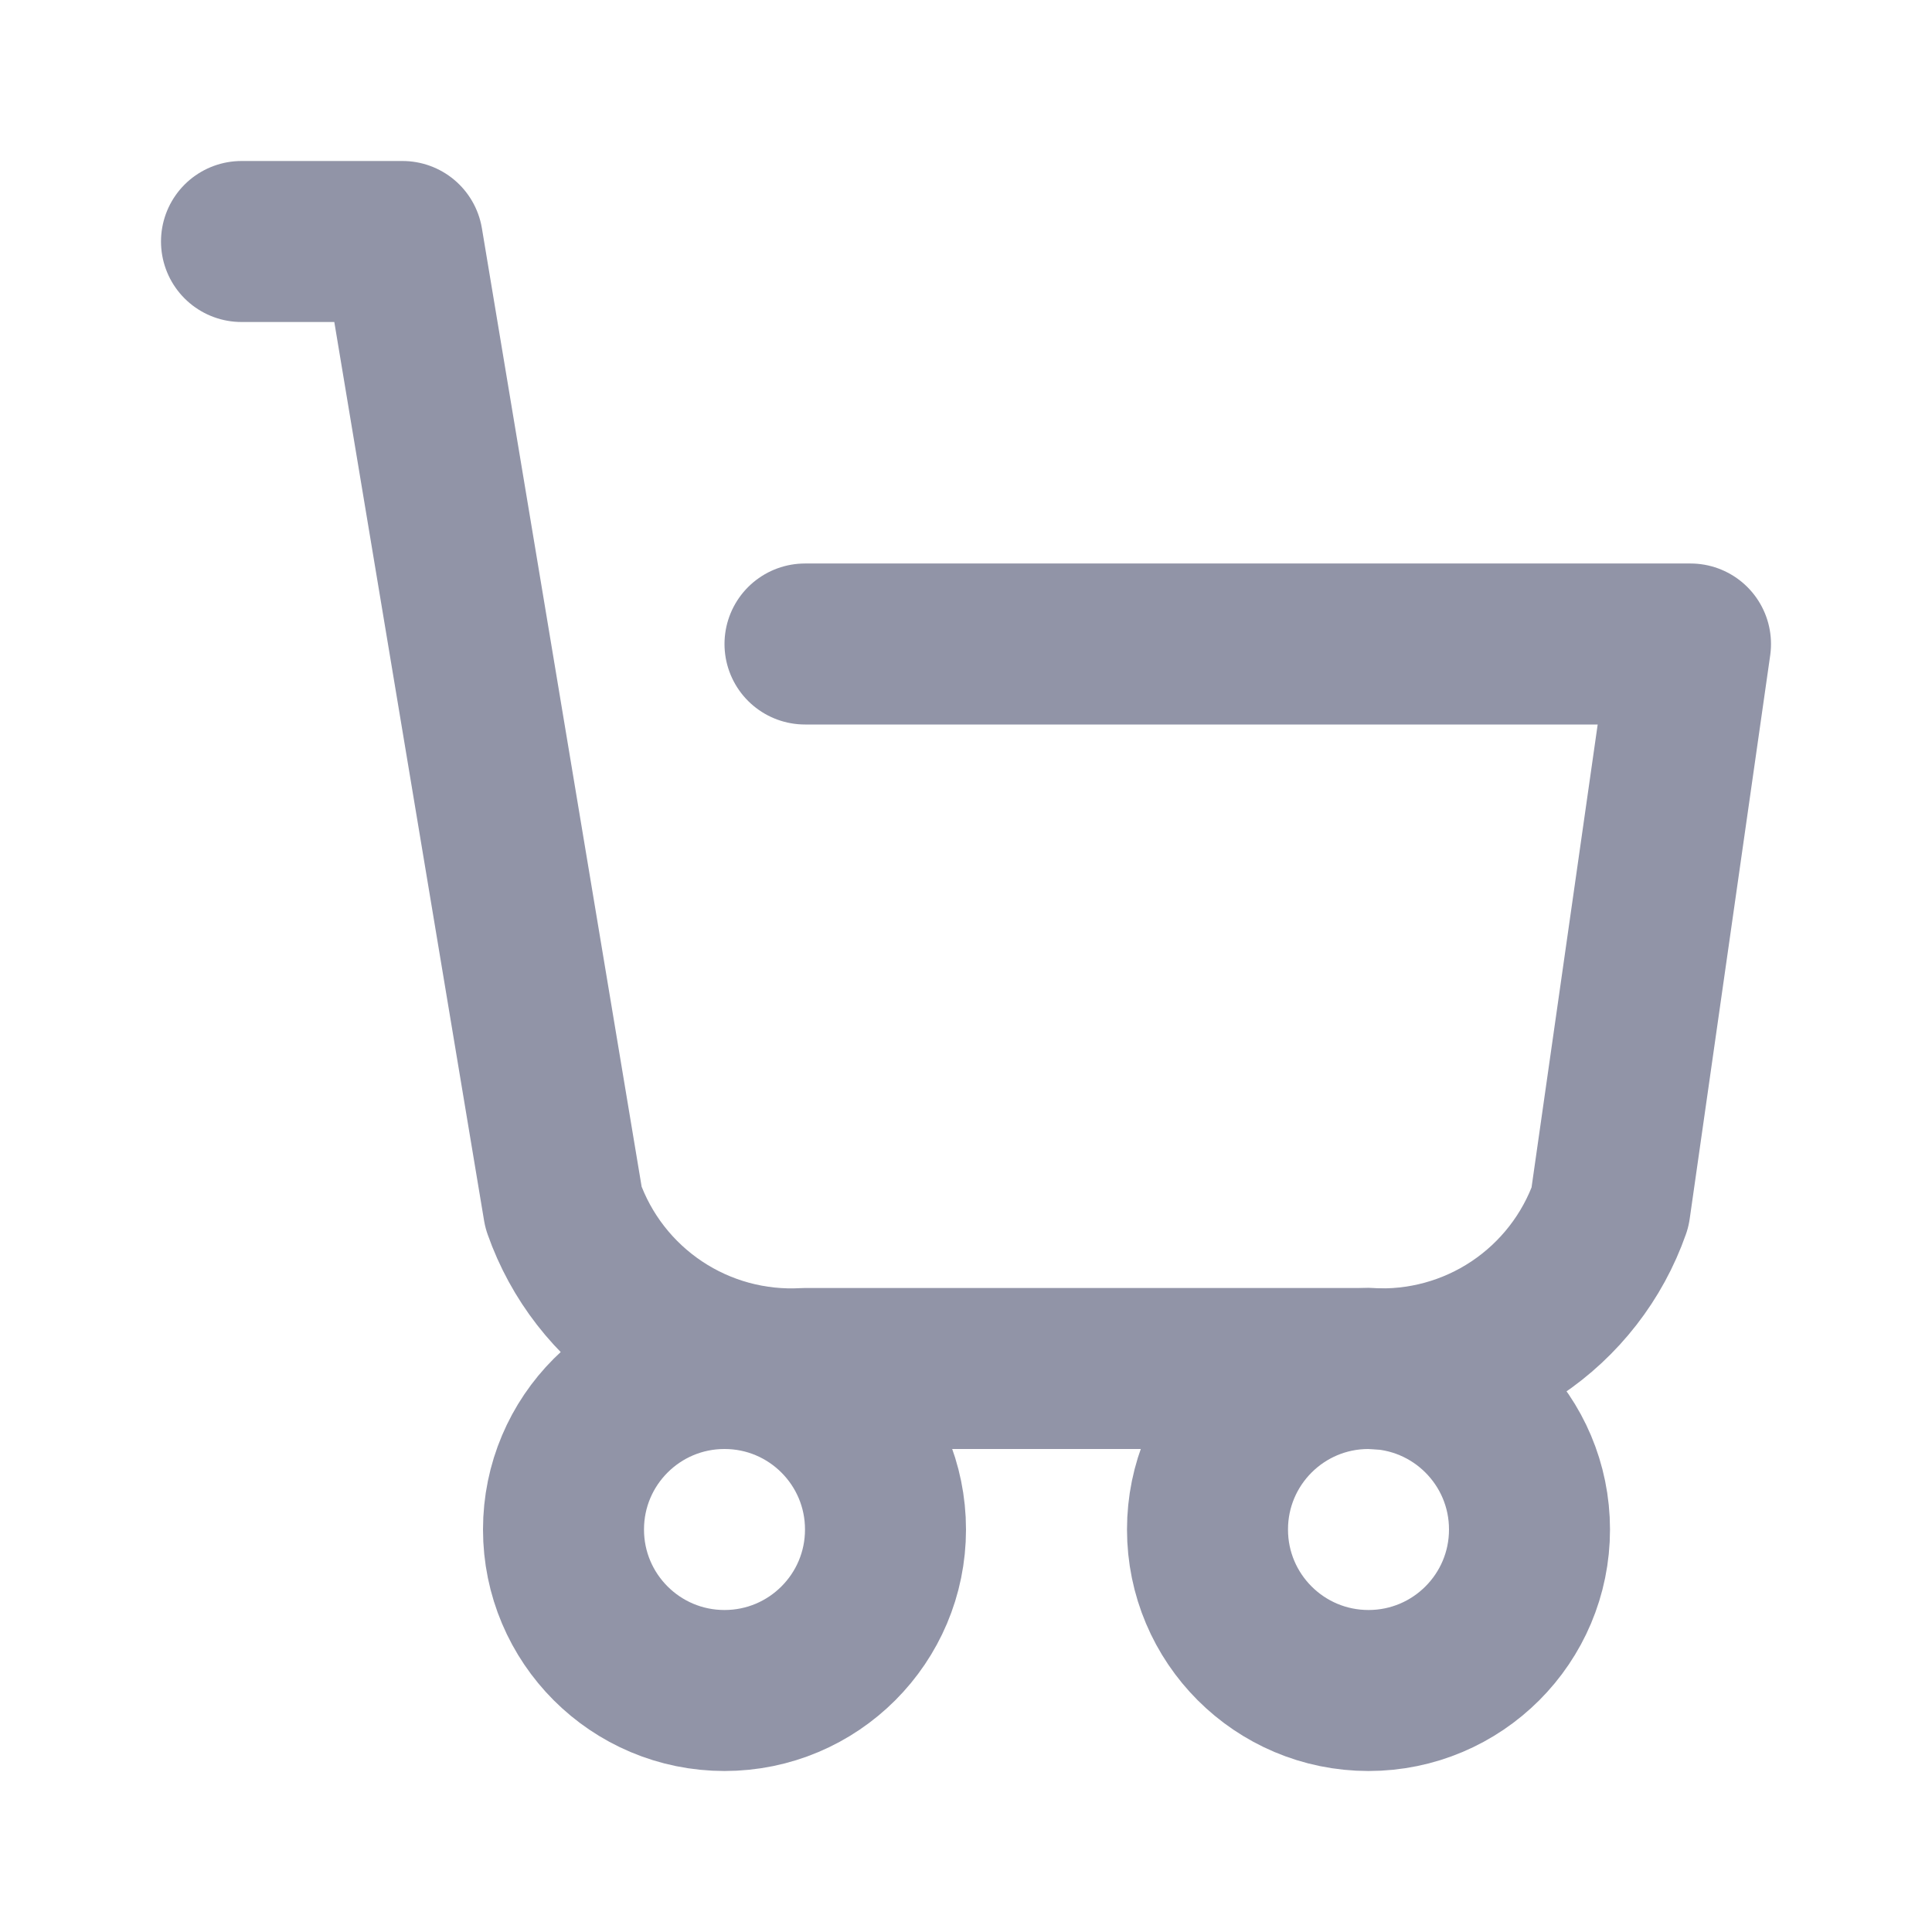
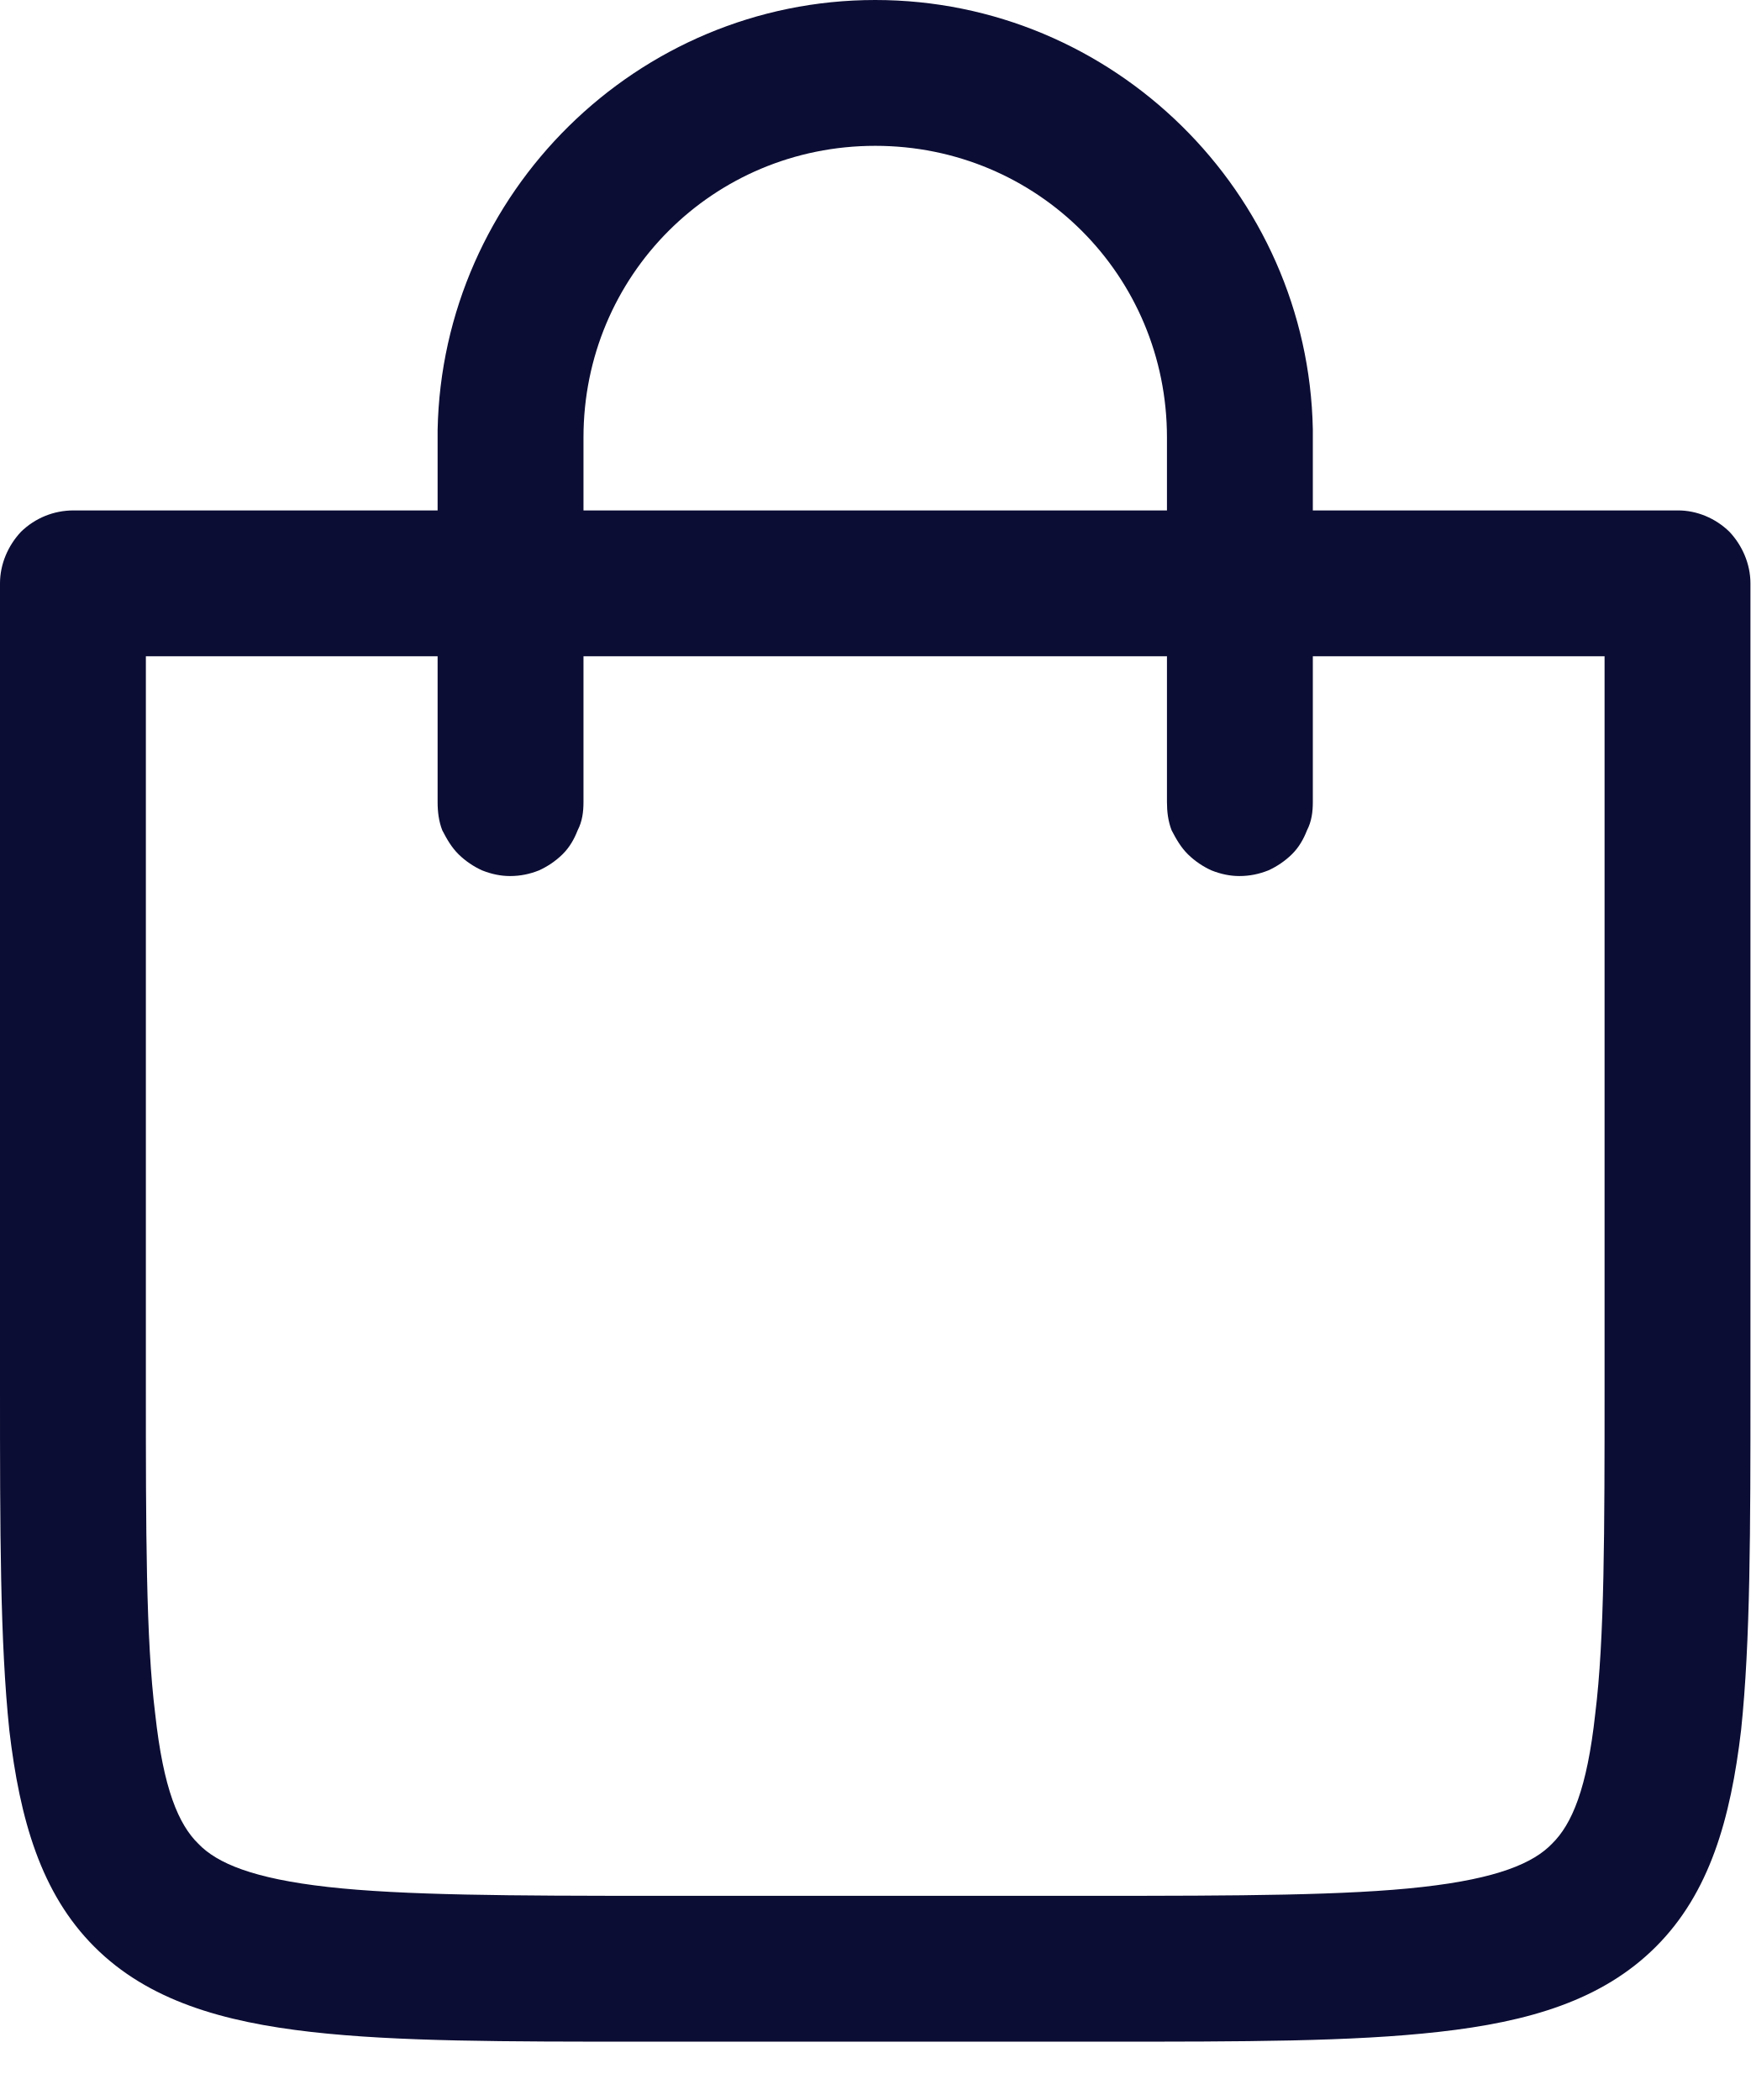
- <svg xmlns="http://www.w3.org/2000/svg" fill="none" height="24" viewBox="0 0 24 24" width="24">
-   <g stroke="#9194a7" stroke-linecap="round" stroke-linejoin="round" stroke-width="2">
-     <path d="m9 21c1.105 0 2-.895 2-2s-.895-2-2-2c-1.105 0-2 .895-2 2s.895 2 2 2z" />
-     <path d="m17 21c1.105 0 2-.895 2-2s-.895-2-2-2-2 .895-2 2 .895 2 2 2z" />
-     <path d="m3 3h2l2 12c.216.614.625 1.14 1.166 1.501.541.361 1.185.536 1.834.499h7c.649.037 1.293-.138 1.834-.499.541-.361.95-.887 1.166-1.501l1-7h-11" />
-   </g>
+ <svg xmlns="http://www.w3.org/2000/svg" width="15" height="18" viewBox="0 0 15 18" fill="none">
+   <path fill-rule="evenodd" clip-rule="evenodd" d="M7.5 0C5.46 0 3.79 1.653 3.75 3.686V3.75V4.375H0.63C0.46 4.375 0.3 4.441 0.18 4.558C0.07 4.675 0 4.834 0 5V8.75V11.875C0 13.123 0 14.068 0.08 14.832C0.17 15.595 0.35 16.229 0.81 16.688C1.27 17.148 1.91 17.331 2.67 17.417C3.405 17.5 4.318 17.5 5.508 17.5H5.508L5.63 17.5H9.38L9.463 17.5H9.463C10.662 17.5 11.587 17.5 12.33 17.416C13.1 17.33 13.73 17.146 14.19 16.686C14.65 16.226 14.83 15.592 14.92 14.829C15 14.066 15 13.121 15 11.875V8.75V5C15 4.834 14.93 4.675 14.82 4.558C14.7 4.441 14.54 4.375 14.38 4.375H11.25V3.75V3.679C11.21 1.649 9.54 0 7.5 0ZM7.5 1.25C8.89 1.25 10 2.363 10 3.75V4.375H5V3.75C5 2.363 6.11 1.25 7.5 1.25ZM3.75 5.625H1.25V8.75V11.875C1.25 13.122 1.25 14.049 1.33 14.691C1.4 15.333 1.53 15.638 1.7 15.804C1.86 15.971 2.17 16.102 2.81 16.174C3.45 16.246 4.38 16.25 5.62 16.25H9.37C10.62 16.25 11.55 16.247 12.19 16.174C12.83 16.102 13.14 15.97 13.3 15.803C13.47 15.636 13.6 15.332 13.67 14.69C13.75 14.048 13.75 13.121 13.75 11.875V8.75V5.625H11.25V6.875C11.25 6.958 11.24 7.04 11.2 7.117C11.17 7.194 11.13 7.264 11.07 7.323C11.01 7.382 10.94 7.428 10.87 7.46C10.79 7.492 10.71 7.509 10.62 7.509C10.54 7.509 10.46 7.492 10.38 7.46C10.31 7.428 10.24 7.382 10.18 7.323C10.12 7.264 10.08 7.194 10.04 7.117C10.01 7.04 10 6.958 10 6.875V5.625H5V6.875C5 6.958 4.99 7.04 4.95 7.117C4.92 7.194 4.88 7.264 4.82 7.323C4.76 7.382 4.69 7.428 4.62 7.46C4.54 7.492 4.46 7.509 4.37 7.509C4.29 7.509 4.21 7.492 4.13 7.46C4.06 7.428 3.99 7.382 3.93 7.323C3.87 7.264 3.83 7.194 3.79 7.117C3.76 7.04 3.75 6.958 3.75 6.875V5.625Z" fill="#0C0D34" />
</svg>
